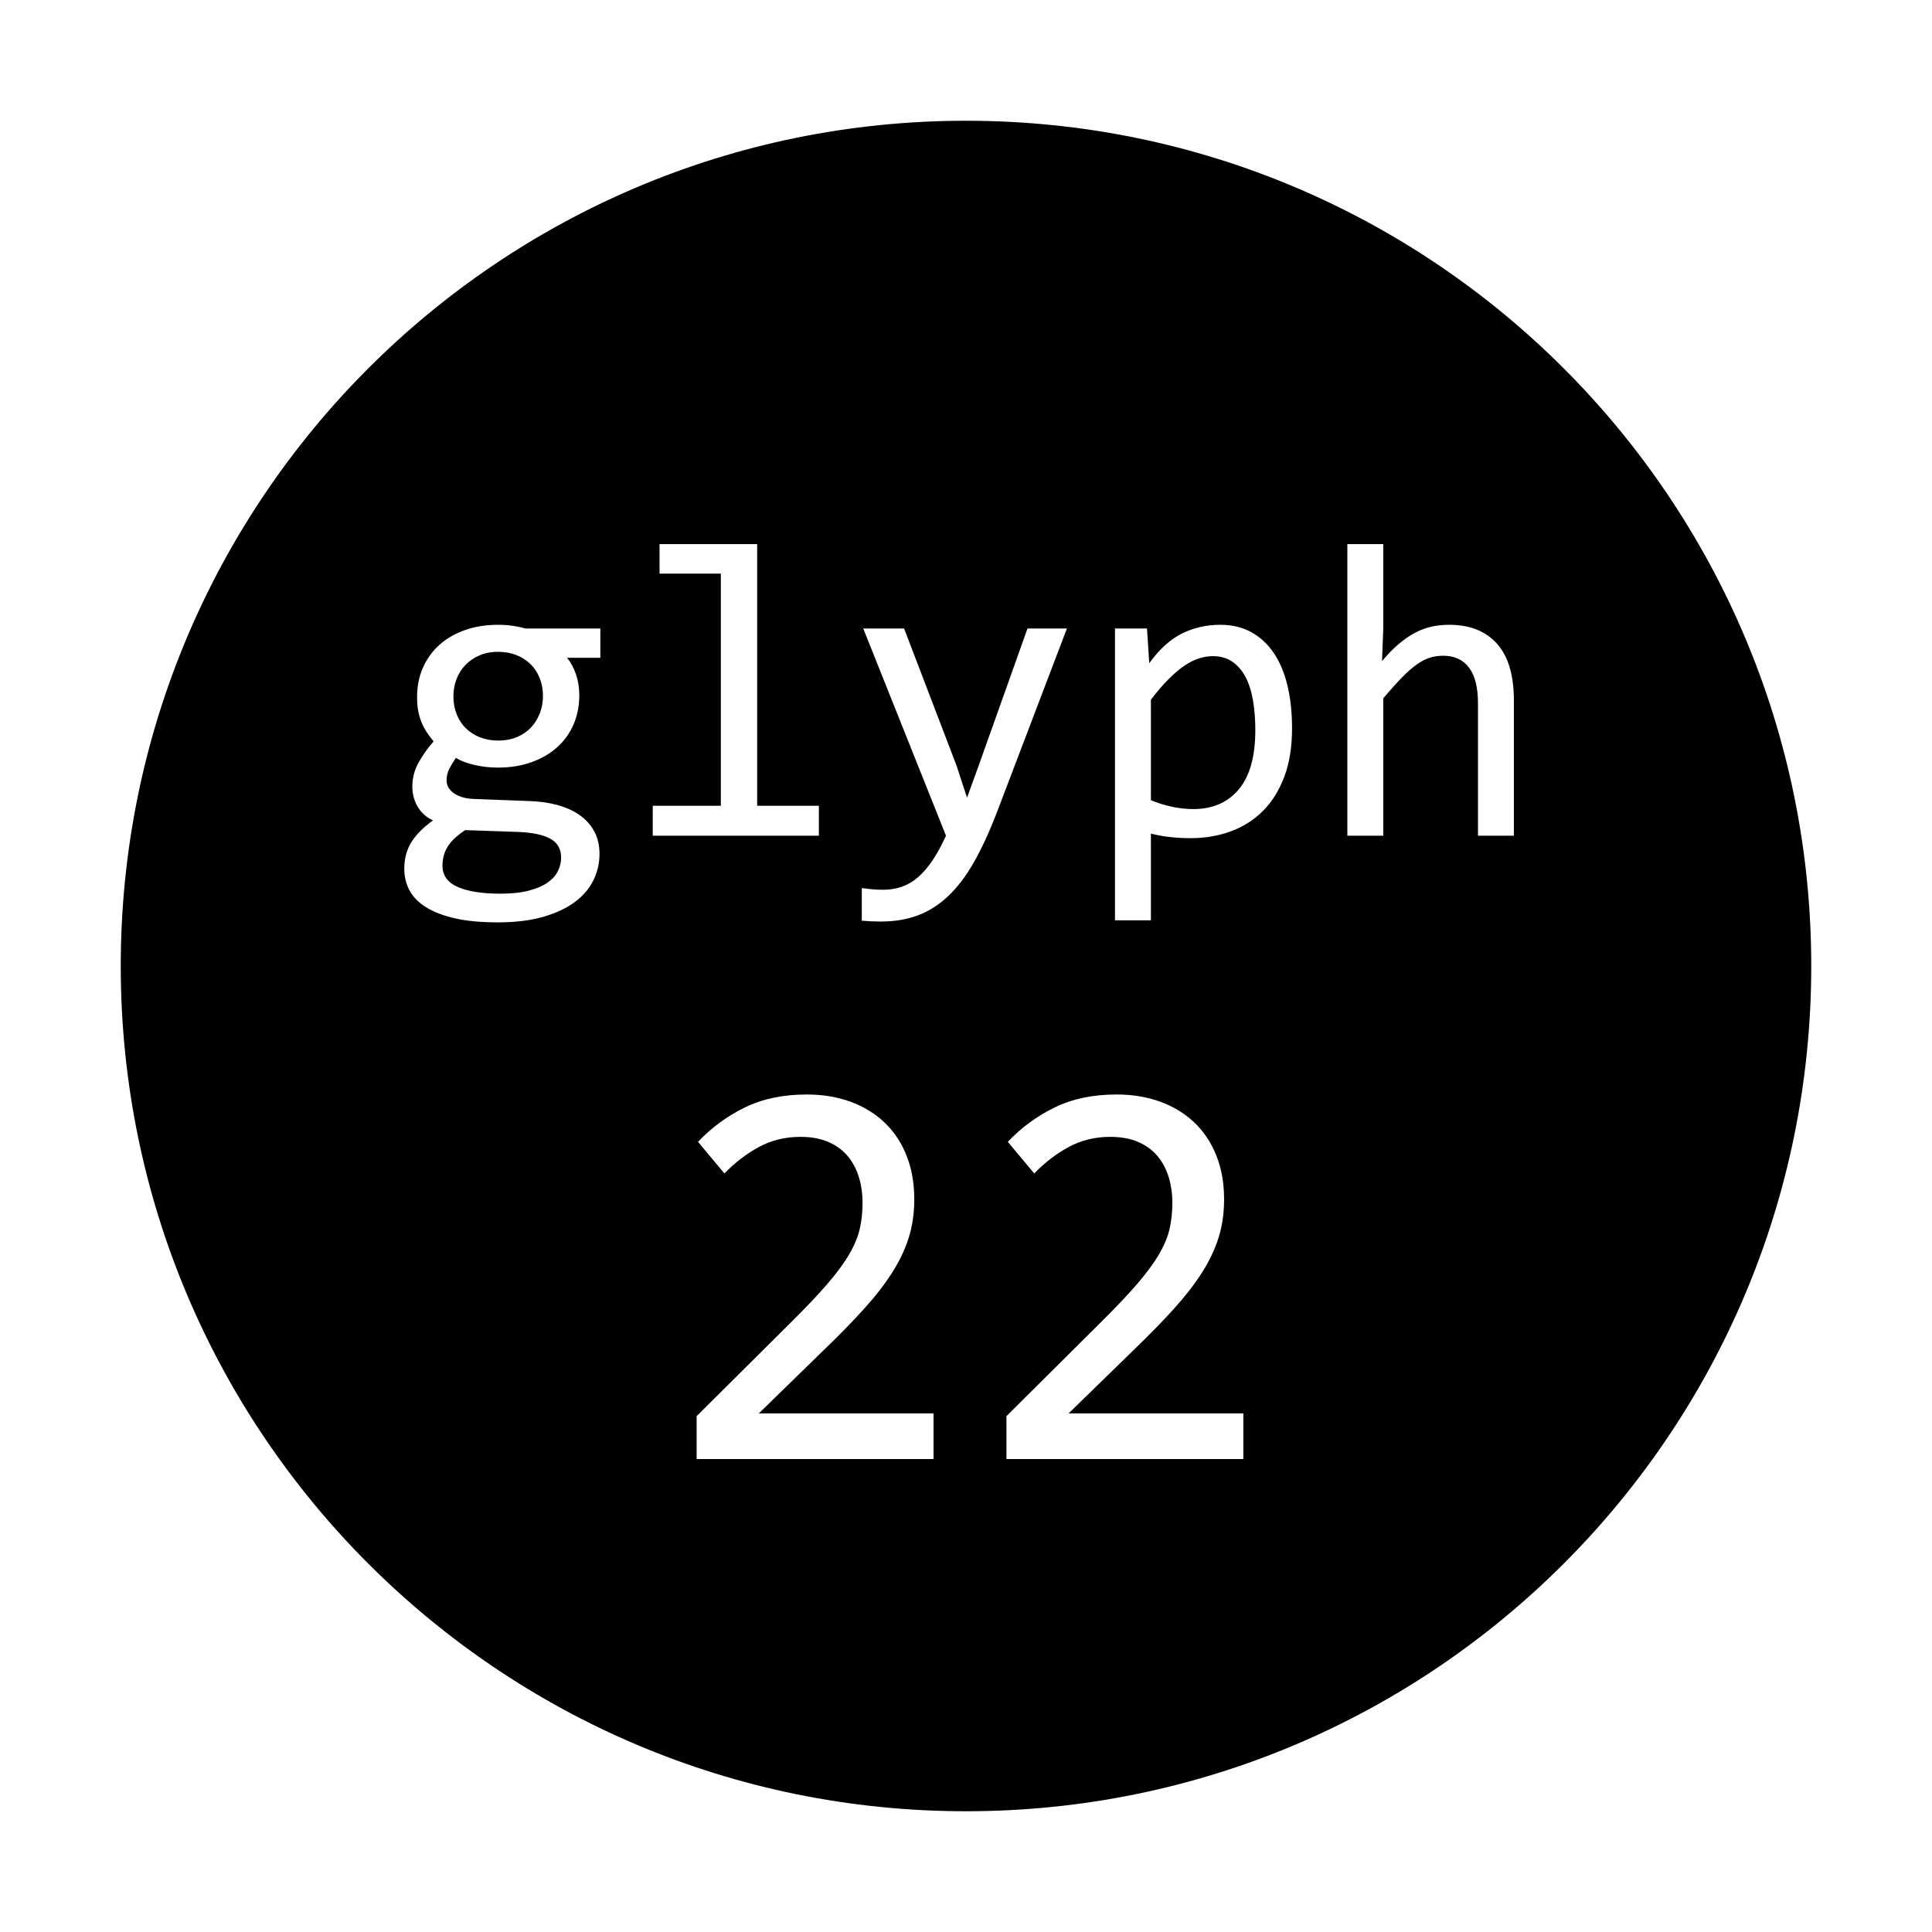
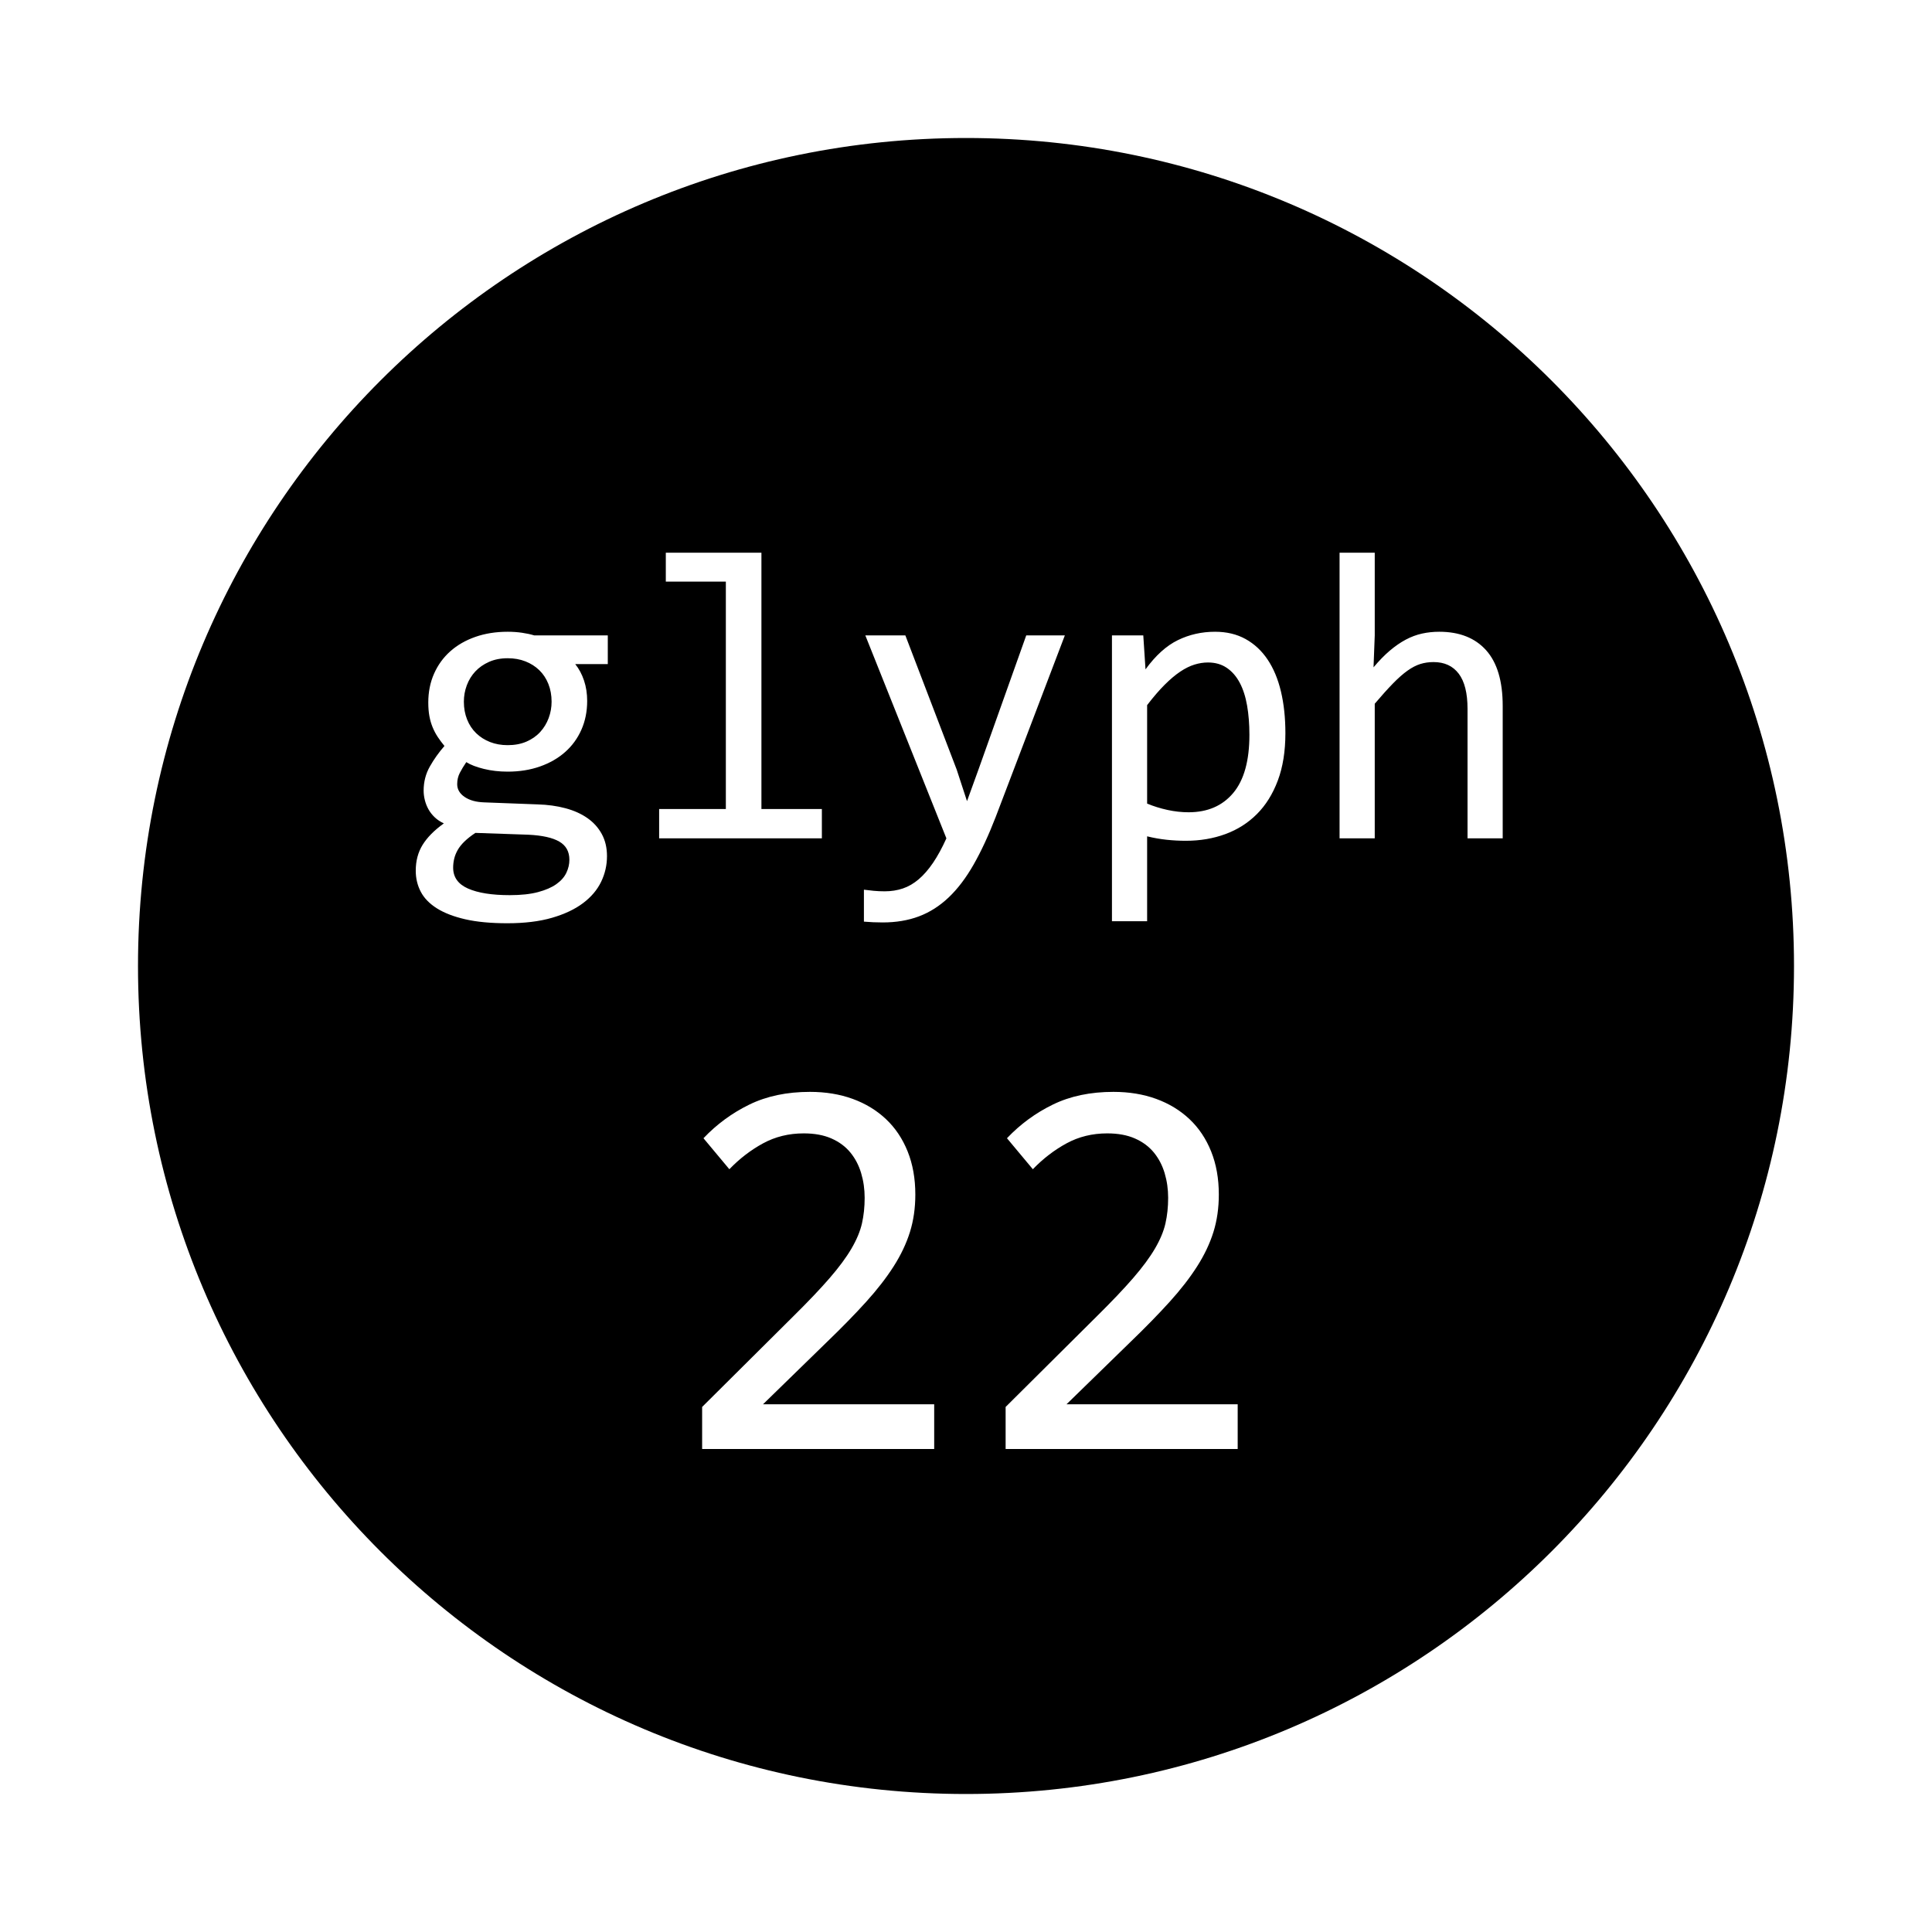
- <svg xmlns="http://www.w3.org/2000/svg" width="512px" height="512px" viewBox="0 0 512 512" version="1.1">
+ <svg xmlns="http://www.w3.org/2000/svg" width="560px" height="560px" viewBox="0 0 560 560" version="1.1">
  <defs />
  <g id="Page-1" stroke="none" stroke-width="1" fill="none" fill-rule="evenodd">
    <g id="glyph22" fill="#000000">
-       <path d="M256,480 C379.712,480 480,379.712 480,256 C480,132.288 379.712,32 256,32 C132.288,32 32,132.288 32,256 C32,379.712 132.288,480 256,480 Z M150.289,174.326 C151.31,175.602 152.103,177.088 152.668,178.783 C153.233,180.478 153.516,182.31 153.516,184.279 C153.516,187.123 152.996,189.721 151.957,192.072 C150.918,194.424 149.451,196.438 147.555,198.115 C145.659,199.792 143.389,201.096 140.746,202.025 C138.103,202.955 135.195,203.42 132.023,203.42 C129.727,203.42 127.576,203.174 125.57,202.682 C123.565,202.189 121.979,201.579 120.812,200.849 C120.12,201.87 119.536,202.836 119.062,203.748 C118.589,204.659 118.352,205.68 118.352,206.81 C118.352,208.196 119.017,209.344 120.348,210.256 C121.678,211.167 123.437,211.659 125.625,211.732 L140.062,212.279 C142.797,212.352 145.322,212.698 147.637,213.318 C149.952,213.938 151.939,214.831 153.598,215.998 C155.257,217.165 156.551,218.605 157.48,220.318 C158.41,222.032 158.875,224.019 158.875,226.279 C158.875,228.722 158.346,231.037 157.289,233.224 C156.232,235.412 154.6,237.335 152.395,238.994 C150.189,240.653 147.391,241.974 144,242.959 C140.609,243.943 136.581,244.435 131.914,244.435 C127.466,244.435 123.684,244.08 120.566,243.369 C117.449,242.658 114.888,241.674 112.883,240.416 C110.878,239.158 109.419,237.663 108.508,235.932 C107.596,234.2 107.141,232.295 107.141,230.217 C107.141,227.555 107.76,225.222 109,223.217 C110.24,221.211 112.154,219.279 114.742,217.42 C113.794,216.982 112.974,216.435 112.281,215.779 C111.589,215.123 111.023,214.403 110.586,213.619 C110.148,212.835 109.82,212.006 109.602,211.131 C109.383,210.256 109.273,209.399 109.273,208.56 C109.273,206.191 109.829,204.021 110.941,202.053 C112.053,200.084 113.375,198.224 114.906,196.474 C114.214,195.636 113.603,194.816 113.074,194.014 C112.546,193.211 112.09,192.346 111.707,191.416 C111.324,190.486 111.033,189.484 110.832,188.408 C110.632,187.333 110.531,186.102 110.531,184.717 C110.531,181.873 111.051,179.275 112.09,176.924 C113.129,174.572 114.587,172.558 116.465,170.881 C118.342,169.204 120.603,167.9 123.246,166.971 C125.889,166.041 128.815,165.576 132.023,165.576 C133.372,165.576 134.667,165.667 135.906,165.849 C137.146,166.032 138.24,166.269 139.188,166.56 L159.094,166.56 L159.094,174.326 L150.289,174.326 Z M117.258,229.396 C117.258,231.985 118.607,233.872 121.305,235.057 C124.003,236.241 127.758,236.834 132.57,236.834 C135.596,236.834 138.139,236.56 140.199,236.014 C142.259,235.467 143.918,234.747 145.176,233.853 C146.434,232.96 147.336,231.939 147.883,230.791 C148.43,229.642 148.703,228.467 148.703,227.264 C148.703,225.04 147.792,223.399 145.969,222.342 C144.146,221.284 141.357,220.665 137.602,220.482 L123.273,219.99 C122.07,220.792 121.077,221.576 120.293,222.342 C119.509,223.107 118.898,223.882 118.461,224.666 C118.023,225.45 117.714,226.234 117.531,227.017 C117.349,227.801 117.258,228.594 117.258,229.396 Z M120.156,184.498 C120.156,186.248 120.448,187.852 121.031,189.31 C121.615,190.769 122.435,192.008 123.492,193.029 C124.549,194.05 125.798,194.843 127.238,195.408 C128.678,195.973 130.273,196.256 132.023,196.256 C133.919,196.256 135.605,195.937 137.082,195.299 C138.559,194.661 139.798,193.795 140.801,192.701 C141.803,191.607 142.569,190.349 143.098,188.928 C143.626,187.506 143.891,186.029 143.891,184.498 C143.891,182.748 143.599,181.144 143.016,179.685 C142.432,178.227 141.612,176.988 140.555,175.967 C139.497,174.946 138.249,174.153 136.809,173.588 C135.368,173.023 133.773,172.74 132.023,172.74 C130.128,172.74 128.441,173.068 126.965,173.724 C125.488,174.381 124.249,175.247 123.246,176.322 C122.243,177.398 121.478,178.646 120.949,180.068 C120.421,181.49 120.156,182.967 120.156,184.498 Z M191.031,152.014 L174.789,152.014 L174.789,144.193 L200.656,144.193 L200.656,213.537 L217.008,213.537 L217.008,221.467 L172.984,221.467 L172.984,213.537 L191.031,213.537 L191.031,152.014 Z M282.742,166.56 L264.039,215.67 C262.107,220.665 260.111,224.967 258.051,228.576 C255.991,232.185 253.74,235.148 251.297,237.463 C248.854,239.778 246.174,241.482 243.258,242.576 C240.341,243.67 237.078,244.217 233.469,244.217 C232.521,244.217 231.664,244.198 230.898,244.162 C230.133,244.126 229.294,244.071 228.383,243.998 L228.383,235.357 C229.185,235.467 230.06,235.567 231.008,235.658 C231.956,235.749 232.958,235.795 234.016,235.795 C235.766,235.795 237.397,235.54 238.91,235.029 C240.423,234.519 241.854,233.689 243.203,232.541 C244.552,231.392 245.846,229.907 247.086,228.084 C248.326,226.261 249.529,224.055 250.695,221.467 L228.766,166.56 L239.594,166.56 L253.484,202.873 L256.273,211.404 L259.445,202.654 L272.297,166.56 L282.742,166.56 Z M342.406,193.029 C342.406,197.915 341.723,202.18 340.355,205.826 C338.988,209.472 337.102,212.498 334.695,214.904 C332.289,217.31 329.445,219.115 326.164,220.318 C322.883,221.521 319.328,222.123 315.5,222.123 C313.75,222.123 312.009,222.032 310.277,221.849 C308.546,221.667 306.786,221.357 305,220.92 L305,243.889 L295.484,243.889 L295.484,166.56 L303.961,166.56 L304.562,175.748 C307.297,171.993 310.214,169.359 313.312,167.846 C316.411,166.333 319.766,165.576 323.375,165.576 C326.51,165.576 329.263,166.232 331.633,167.545 C334.003,168.857 335.99,170.708 337.594,173.096 C339.198,175.484 340.401,178.364 341.203,181.736 C342.005,185.109 342.406,188.873 342.406,193.029 Z M332.672,193.467 C332.672,190.586 332.462,187.943 332.043,185.537 C331.624,183.131 330.958,181.071 330.047,179.357 C329.135,177.644 327.969,176.304 326.547,175.338 C325.125,174.372 323.43,173.889 321.461,173.889 C320.258,173.889 319.036,174.08 317.797,174.463 C316.557,174.846 315.272,175.484 313.941,176.377 C312.611,177.27 311.207,178.455 309.73,179.932 C308.254,181.408 306.677,183.24 305,185.428 L305,212.06 C306.75,212.79 308.591,213.364 310.523,213.783 C312.456,214.202 314.352,214.412 316.211,214.412 C321.352,214.412 325.38,212.671 328.297,209.189 C331.214,205.708 332.672,200.467 332.672,193.467 Z M401.195,221.467 L391.68,221.467 L391.68,186.412 C391.68,182.183 390.887,179.02 389.301,176.924 C387.715,174.827 385.445,173.779 382.492,173.779 C381.216,173.779 380.022,173.952 378.91,174.299 C377.798,174.645 376.641,175.247 375.438,176.103 C374.234,176.96 372.922,178.118 371.5,179.576 C370.078,181.034 368.438,182.857 366.578,185.045 L366.578,221.467 L357.062,221.467 L357.062,144.193 L366.578,144.193 L366.578,166.56 L366.25,175.201 C367.745,173.415 369.212,171.911 370.652,170.689 C372.092,169.468 373.533,168.474 374.973,167.709 C376.413,166.943 377.88,166.396 379.375,166.068 C380.87,165.74 382.419,165.576 384.023,165.576 C389.492,165.576 393.721,167.244 396.711,170.58 C399.701,173.916 401.195,178.938 401.195,185.646 L401.195,221.467 Z M247.396,386.667 L184.615,386.667 L184.615,375.292 L209.26,350.792 C213.295,346.806 216.576,343.354 219.104,340.438 C221.632,337.521 223.601,334.859 225.01,332.453 C226.42,330.047 227.368,327.774 227.854,325.635 C228.34,323.497 228.583,321.188 228.583,318.708 C228.583,316.375 228.267,314.151 227.635,312.036 C227.003,309.922 226.031,308.063 224.719,306.458 C223.406,304.854 221.705,303.59 219.615,302.667 C217.524,301.743 215.021,301.281 212.104,301.281 C208.069,301.281 204.399,302.181 201.094,303.979 C197.788,305.778 194.75,308.111 191.979,310.979 L184.979,302.594 C188.576,298.802 192.72,295.764 197.411,293.479 C202.102,291.194 207.559,290.052 213.781,290.052 C218.01,290.052 221.863,290.684 225.339,291.948 C228.814,293.212 231.816,295.035 234.344,297.417 C236.872,299.799 238.828,302.715 240.214,306.167 C241.599,309.618 242.292,313.507 242.292,317.833 C242.292,321.479 241.806,324.858 240.833,327.969 C239.861,331.08 238.391,334.179 236.422,337.266 C234.453,340.352 231.974,343.549 228.984,346.854 C225.995,350.16 222.458,353.781 218.375,357.719 L201.094,374.562 L247.396,374.562 L247.396,386.667 Z M329.5,386.667 L266.719,386.667 L266.719,375.292 L291.365,350.792 C295.399,346.806 298.681,343.354 301.208,340.438 C303.736,337.521 305.705,334.859 307.115,332.453 C308.524,330.047 309.472,327.774 309.958,325.635 C310.444,323.497 310.688,321.188 310.688,318.708 C310.688,316.375 310.372,314.151 309.74,312.036 C309.108,309.922 308.135,308.063 306.823,306.458 C305.51,304.854 303.809,303.59 301.719,302.667 C299.628,301.743 297.125,301.281 294.208,301.281 C290.174,301.281 286.503,302.181 283.198,303.979 C279.892,305.778 276.854,308.111 274.083,310.979 L267.083,302.594 C270.681,298.802 274.825,295.764 279.516,293.479 C284.207,291.194 289.663,290.052 295.885,290.052 C300.115,290.052 303.967,290.684 307.443,291.948 C310.918,293.212 313.92,295.035 316.448,297.417 C318.976,299.799 320.932,302.715 322.318,306.167 C323.703,309.618 324.396,313.507 324.396,317.833 C324.396,321.479 323.91,324.858 322.938,327.969 C321.965,331.08 320.495,334.179 318.526,337.266 C316.557,340.352 314.078,343.549 311.089,346.854 C308.099,350.16 304.563,353.781 300.479,357.719 L283.198,374.562 L329.5,374.562 L329.5,386.667 Z" id="Circle" />
+       <path d="M280,520 C412.548,520 520,412.548 520,280 C520,147.452 412.548,40 280,40 C147.452,40 40,147.452 40,280 C40,412.548 147.452,520 280,520 Z M166.738,192.492 C167.832,193.859 168.682,195.451 169.287,197.268 C169.893,199.084 170.195,201.047 170.195,203.156 C170.195,206.203 169.639,208.986 168.525,211.506 C167.412,214.025 165.84,216.184 163.809,217.98 C161.777,219.777 159.346,221.174 156.514,222.17 C153.682,223.166 150.566,223.664 147.168,223.664 C144.707,223.664 142.402,223.4 140.254,222.873 C138.105,222.346 136.406,221.691 135.156,220.91 C134.414,222.004 133.789,223.039 133.281,224.016 C132.773,224.992 132.52,226.086 132.52,227.297 C132.52,228.781 133.232,230.012 134.658,230.988 C136.084,231.965 137.969,232.492 140.312,232.57 L155.781,233.156 C158.711,233.234 161.416,233.605 163.896,234.27 C166.377,234.934 168.506,235.891 170.283,237.141 C172.061,238.391 173.447,239.934 174.443,241.77 C175.439,243.605 175.938,245.734 175.938,248.156 C175.938,250.773 175.371,253.254 174.238,255.598 C173.105,257.941 171.357,260.002 168.994,261.779 C166.631,263.557 163.633,264.973 160,266.027 C156.367,267.082 152.051,267.609 147.051,267.609 C142.285,267.609 138.232,267.229 134.893,266.467 C131.553,265.705 128.809,264.65 126.66,263.303 C124.512,261.955 122.949,260.354 121.973,258.498 C120.996,256.643 120.508,254.602 120.508,252.375 C120.508,249.523 121.172,247.023 122.5,244.875 C123.828,242.727 125.879,240.656 128.652,238.664 C127.637,238.195 126.758,237.609 126.016,236.906 C125.273,236.203 124.668,235.432 124.199,234.592 C123.73,233.752 123.379,232.863 123.145,231.926 C122.91,230.988 122.793,230.07 122.793,229.172 C122.793,226.633 123.389,224.309 124.58,222.199 C125.771,220.09 127.187,218.098 128.828,216.223 C128.086,215.324 127.432,214.445 126.865,213.586 C126.299,212.727 125.811,211.799 125.4,210.803 C124.99,209.807 124.678,208.732 124.463,207.58 C124.248,206.428 124.141,205.109 124.141,203.625 C124.141,200.578 124.697,197.795 125.811,195.275 C126.924,192.756 128.486,190.598 130.498,188.801 C132.51,187.004 134.932,185.607 137.764,184.611 C140.596,183.615 143.73,183.117 147.168,183.117 C148.613,183.117 150,183.215 151.328,183.41 C152.656,183.605 153.828,183.859 154.844,184.172 L176.172,184.172 L176.172,192.492 L166.738,192.492 Z M131.348,251.496 C131.348,254.27 132.793,256.291 135.684,257.561 C138.574,258.83 142.598,259.465 147.754,259.465 C150.996,259.465 153.721,259.172 155.928,258.586 C158.135,258 159.912,257.229 161.26,256.271 C162.607,255.314 163.574,254.221 164.16,252.99 C164.746,251.76 165.039,250.5 165.039,249.211 C165.039,246.828 164.063,245.07 162.109,243.938 C160.156,242.805 157.168,242.141 153.145,241.945 L137.793,241.418 C136.504,242.277 135.439,243.117 134.6,243.938 C133.76,244.758 133.105,245.588 132.637,246.428 C132.168,247.268 131.836,248.107 131.641,248.947 C131.445,249.787 131.348,250.637 131.348,251.496 Z M134.453,203.391 C134.453,205.266 134.766,206.984 135.391,208.547 C136.016,210.109 136.895,211.437 138.027,212.531 C139.16,213.625 140.498,214.475 142.041,215.08 C143.584,215.686 145.293,215.988 147.168,215.988 C149.199,215.988 151.006,215.646 152.588,214.963 C154.17,214.279 155.498,213.352 156.572,212.18 C157.646,211.008 158.467,209.66 159.033,208.137 C159.6,206.613 159.883,205.031 159.883,203.391 C159.883,201.516 159.57,199.797 158.945,198.234 C158.32,196.672 157.441,195.344 156.309,194.25 C155.176,193.156 153.838,192.307 152.295,191.701 C150.752,191.096 149.043,190.793 147.168,190.793 C145.137,190.793 143.33,191.145 141.748,191.848 C140.166,192.551 138.838,193.479 137.764,194.631 C136.689,195.783 135.869,197.121 135.303,198.645 C134.736,200.168 134.453,201.75 134.453,203.391 Z M210.391,168.586 L192.988,168.586 L192.988,160.207 L220.703,160.207 L220.703,234.504 L238.223,234.504 L238.223,243 L191.055,243 L191.055,234.504 L210.391,234.504 L210.391,168.586 Z M308.652,184.172 L288.613,236.789 C286.543,242.141 284.404,246.75 282.197,250.617 C279.99,254.484 277.578,257.658 274.961,260.139 C272.344,262.619 269.473,264.445 266.348,265.617 C263.223,266.789 259.727,267.375 255.859,267.375 C254.844,267.375 253.926,267.355 253.105,267.316 C252.285,267.277 251.387,267.219 250.41,267.141 L250.41,257.883 C251.27,258 252.207,258.107 253.223,258.205 C254.238,258.303 255.312,258.352 256.445,258.352 C258.32,258.352 260.068,258.078 261.689,257.531 C263.311,256.984 264.844,256.096 266.289,254.865 C267.734,253.635 269.121,252.043 270.449,250.09 C271.777,248.137 273.066,245.773 274.316,243 L250.82,184.172 L262.422,184.172 L277.305,223.078 L280.293,232.219 L283.691,222.844 L297.461,184.172 L308.652,184.172 Z M372.578,212.531 C372.578,217.766 371.846,222.336 370.381,226.242 C368.916,230.148 366.895,233.391 364.316,235.969 C361.738,238.547 358.691,240.48 355.176,241.77 C351.66,243.059 347.852,243.703 343.75,243.703 C341.875,243.703 340.01,243.605 338.154,243.41 C336.299,243.215 334.414,242.883 332.5,242.414 L332.5,267.023 L322.305,267.023 L322.305,184.172 L331.387,184.172 L332.031,194.016 C334.961,189.992 338.086,187.17 341.406,185.549 C344.727,183.928 348.32,183.117 352.188,183.117 C355.547,183.117 358.496,183.82 361.035,185.227 C363.574,186.633 365.703,188.615 367.422,191.174 C369.141,193.732 370.43,196.818 371.289,200.432 C372.148,204.045 372.578,208.078 372.578,212.531 Z M362.148,213 C362.148,209.914 361.924,207.082 361.475,204.504 C361.025,201.926 360.313,199.719 359.336,197.883 C358.359,196.047 357.109,194.611 355.586,193.576 C354.062,192.541 352.246,192.023 350.137,192.023 C348.848,192.023 347.539,192.229 346.211,192.639 C344.883,193.049 343.506,193.732 342.08,194.689 C340.654,195.646 339.15,196.916 337.568,198.498 C335.986,200.08 334.297,202.043 332.5,204.387 L332.5,232.922 C334.375,233.703 336.348,234.318 338.418,234.768 C340.488,235.217 342.52,235.441 344.512,235.441 C350.02,235.441 354.336,233.576 357.461,229.846 C360.586,226.115 362.148,220.5 362.148,213 Z M435.566,243 L425.371,243 L425.371,205.441 C425.371,200.91 424.521,197.521 422.822,195.275 C421.123,193.029 418.691,191.906 415.527,191.906 C414.16,191.906 412.881,192.092 411.689,192.463 C410.498,192.834 409.258,193.479 407.969,194.396 C406.68,195.314 405.273,196.555 403.75,198.117 C402.227,199.68 400.469,201.633 398.477,203.977 L398.477,243 L388.281,243 L388.281,160.207 L398.477,160.207 L398.477,184.172 L398.125,193.43 C399.727,191.516 401.299,189.904 402.842,188.596 C404.385,187.287 405.928,186.223 407.471,185.402 C409.014,184.582 410.586,183.996 412.188,183.645 C413.789,183.293 415.449,183.117 417.168,183.117 C423.027,183.117 427.559,184.904 430.762,188.479 C433.965,192.053 435.566,197.434 435.566,204.621 L435.566,243 Z M270.781,420 L203.516,420 L203.516,407.812 L229.922,381.562 C234.245,377.292 237.76,373.594 240.469,370.469 C243.177,367.344 245.286,364.492 246.797,361.914 C248.307,359.336 249.323,356.901 249.844,354.609 C250.365,352.318 250.625,349.844 250.625,347.188 C250.625,344.687 250.286,342.305 249.609,340.039 C248.932,337.773 247.891,335.781 246.484,334.062 C245.078,332.344 243.255,330.99 241.016,330 C238.776,329.01 236.094,328.516 232.969,328.516 C228.646,328.516 224.714,329.479 221.172,331.406 C217.63,333.333 214.375,335.833 211.406,338.906 L203.906,329.922 C207.76,325.859 212.2,322.604 217.227,320.156 C222.253,317.708 228.099,316.484 234.766,316.484 C239.297,316.484 243.424,317.161 247.148,318.516 C250.872,319.87 254.089,321.823 256.797,324.375 C259.505,326.927 261.602,330.052 263.086,333.75 C264.57,337.448 265.312,341.615 265.312,346.25 C265.312,350.156 264.792,353.776 263.75,357.109 C262.708,360.443 261.133,363.763 259.023,367.07 C256.914,370.378 254.258,373.802 251.055,377.344 C247.852,380.885 244.063,384.766 239.688,388.984 L221.172,407.031 L270.781,407.031 L270.781,420 Z M358.75,420 L291.484,420 L291.484,407.812 L317.891,381.562 C322.214,377.292 325.729,373.594 328.438,370.469 C331.146,367.344 333.255,364.492 334.766,361.914 C336.276,359.336 337.292,356.901 337.812,354.609 C338.333,352.318 338.594,349.844 338.594,347.188 C338.594,344.687 338.255,342.305 337.578,340.039 C336.901,337.773 335.859,335.781 334.453,334.062 C333.047,332.344 331.224,330.99 328.984,330 C326.745,329.01 324.063,328.516 320.938,328.516 C316.615,328.516 312.682,329.479 309.141,331.406 C305.599,333.333 302.344,335.833 299.375,338.906 L291.875,329.922 C295.729,325.859 300.169,322.604 305.195,320.156 C310.221,317.708 316.068,316.484 322.734,316.484 C327.266,316.484 331.393,317.161 335.117,318.516 C338.841,319.87 342.057,321.823 344.766,324.375 C347.474,326.927 349.57,330.052 351.055,333.75 C352.539,337.448 353.281,341.615 353.281,346.25 C353.281,350.156 352.76,353.776 351.719,357.109 C350.677,360.443 349.102,363.763 346.992,367.07 C344.883,370.378 342.227,373.802 339.023,377.344 C335.82,380.885 332.031,384.766 327.656,388.984 L309.141,407.031 L358.75,407.031 L358.75,420 Z" id="Circle" />
    </g>
  </g>
</svg>
